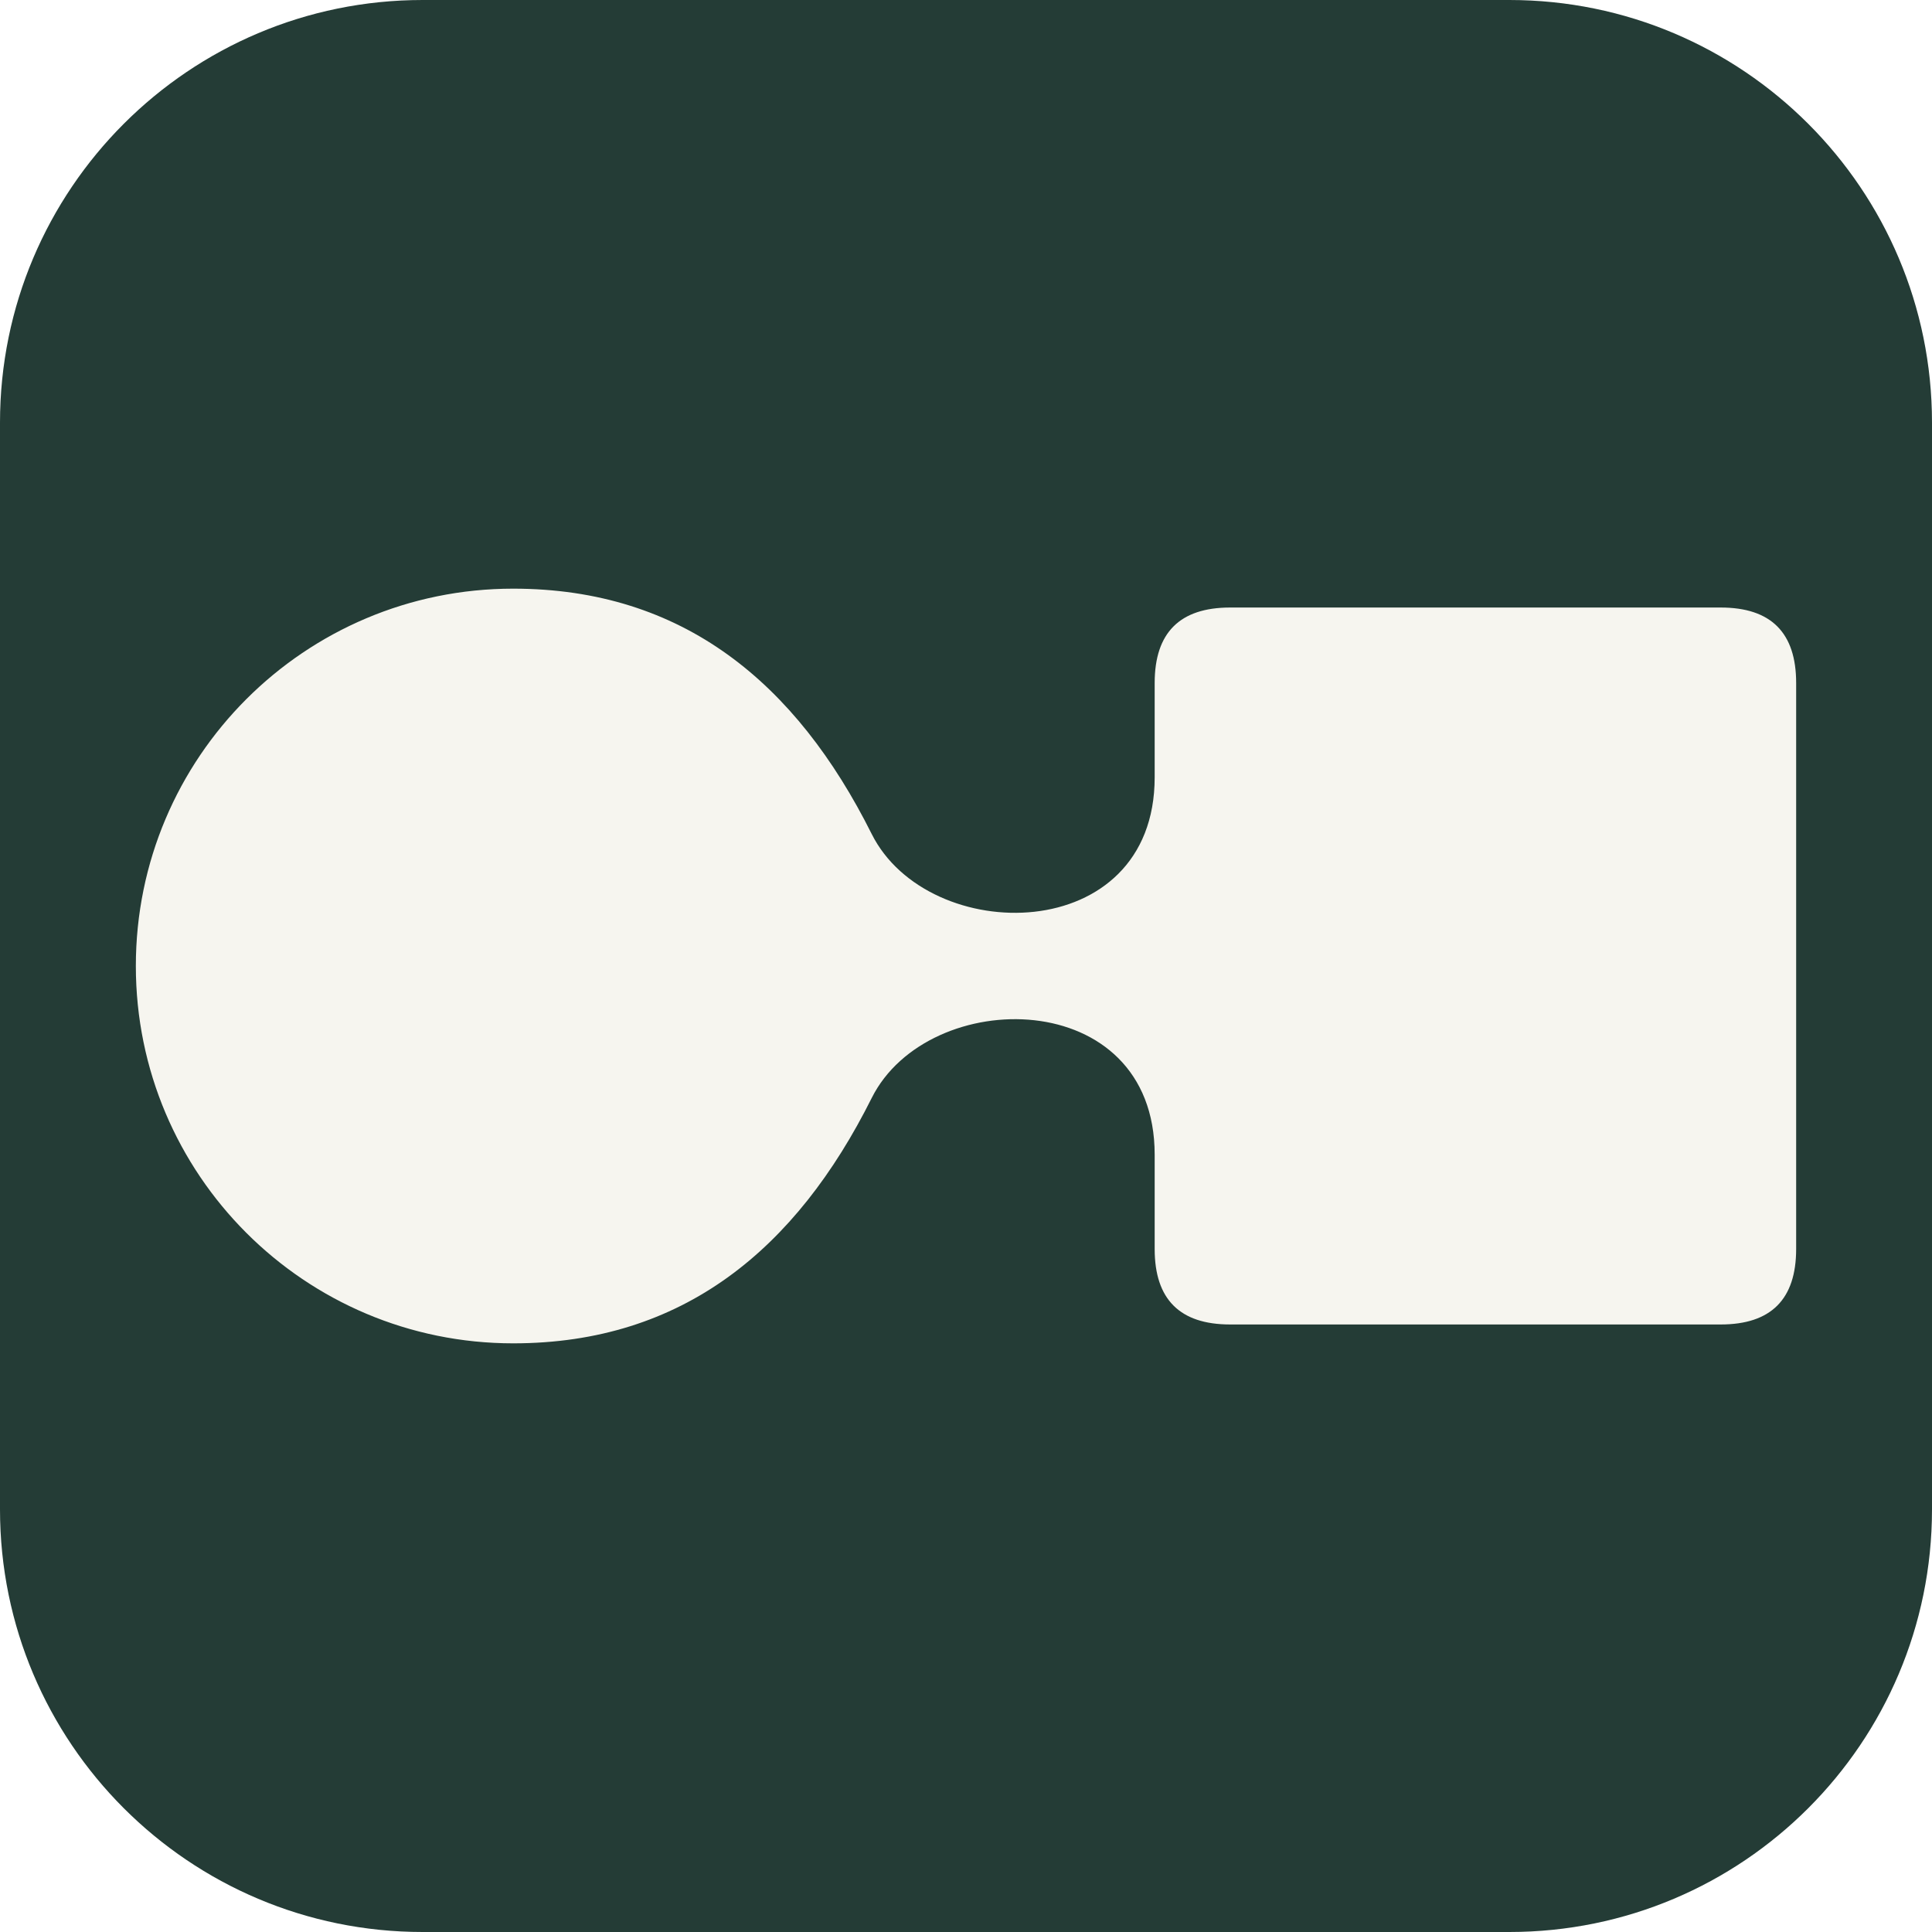
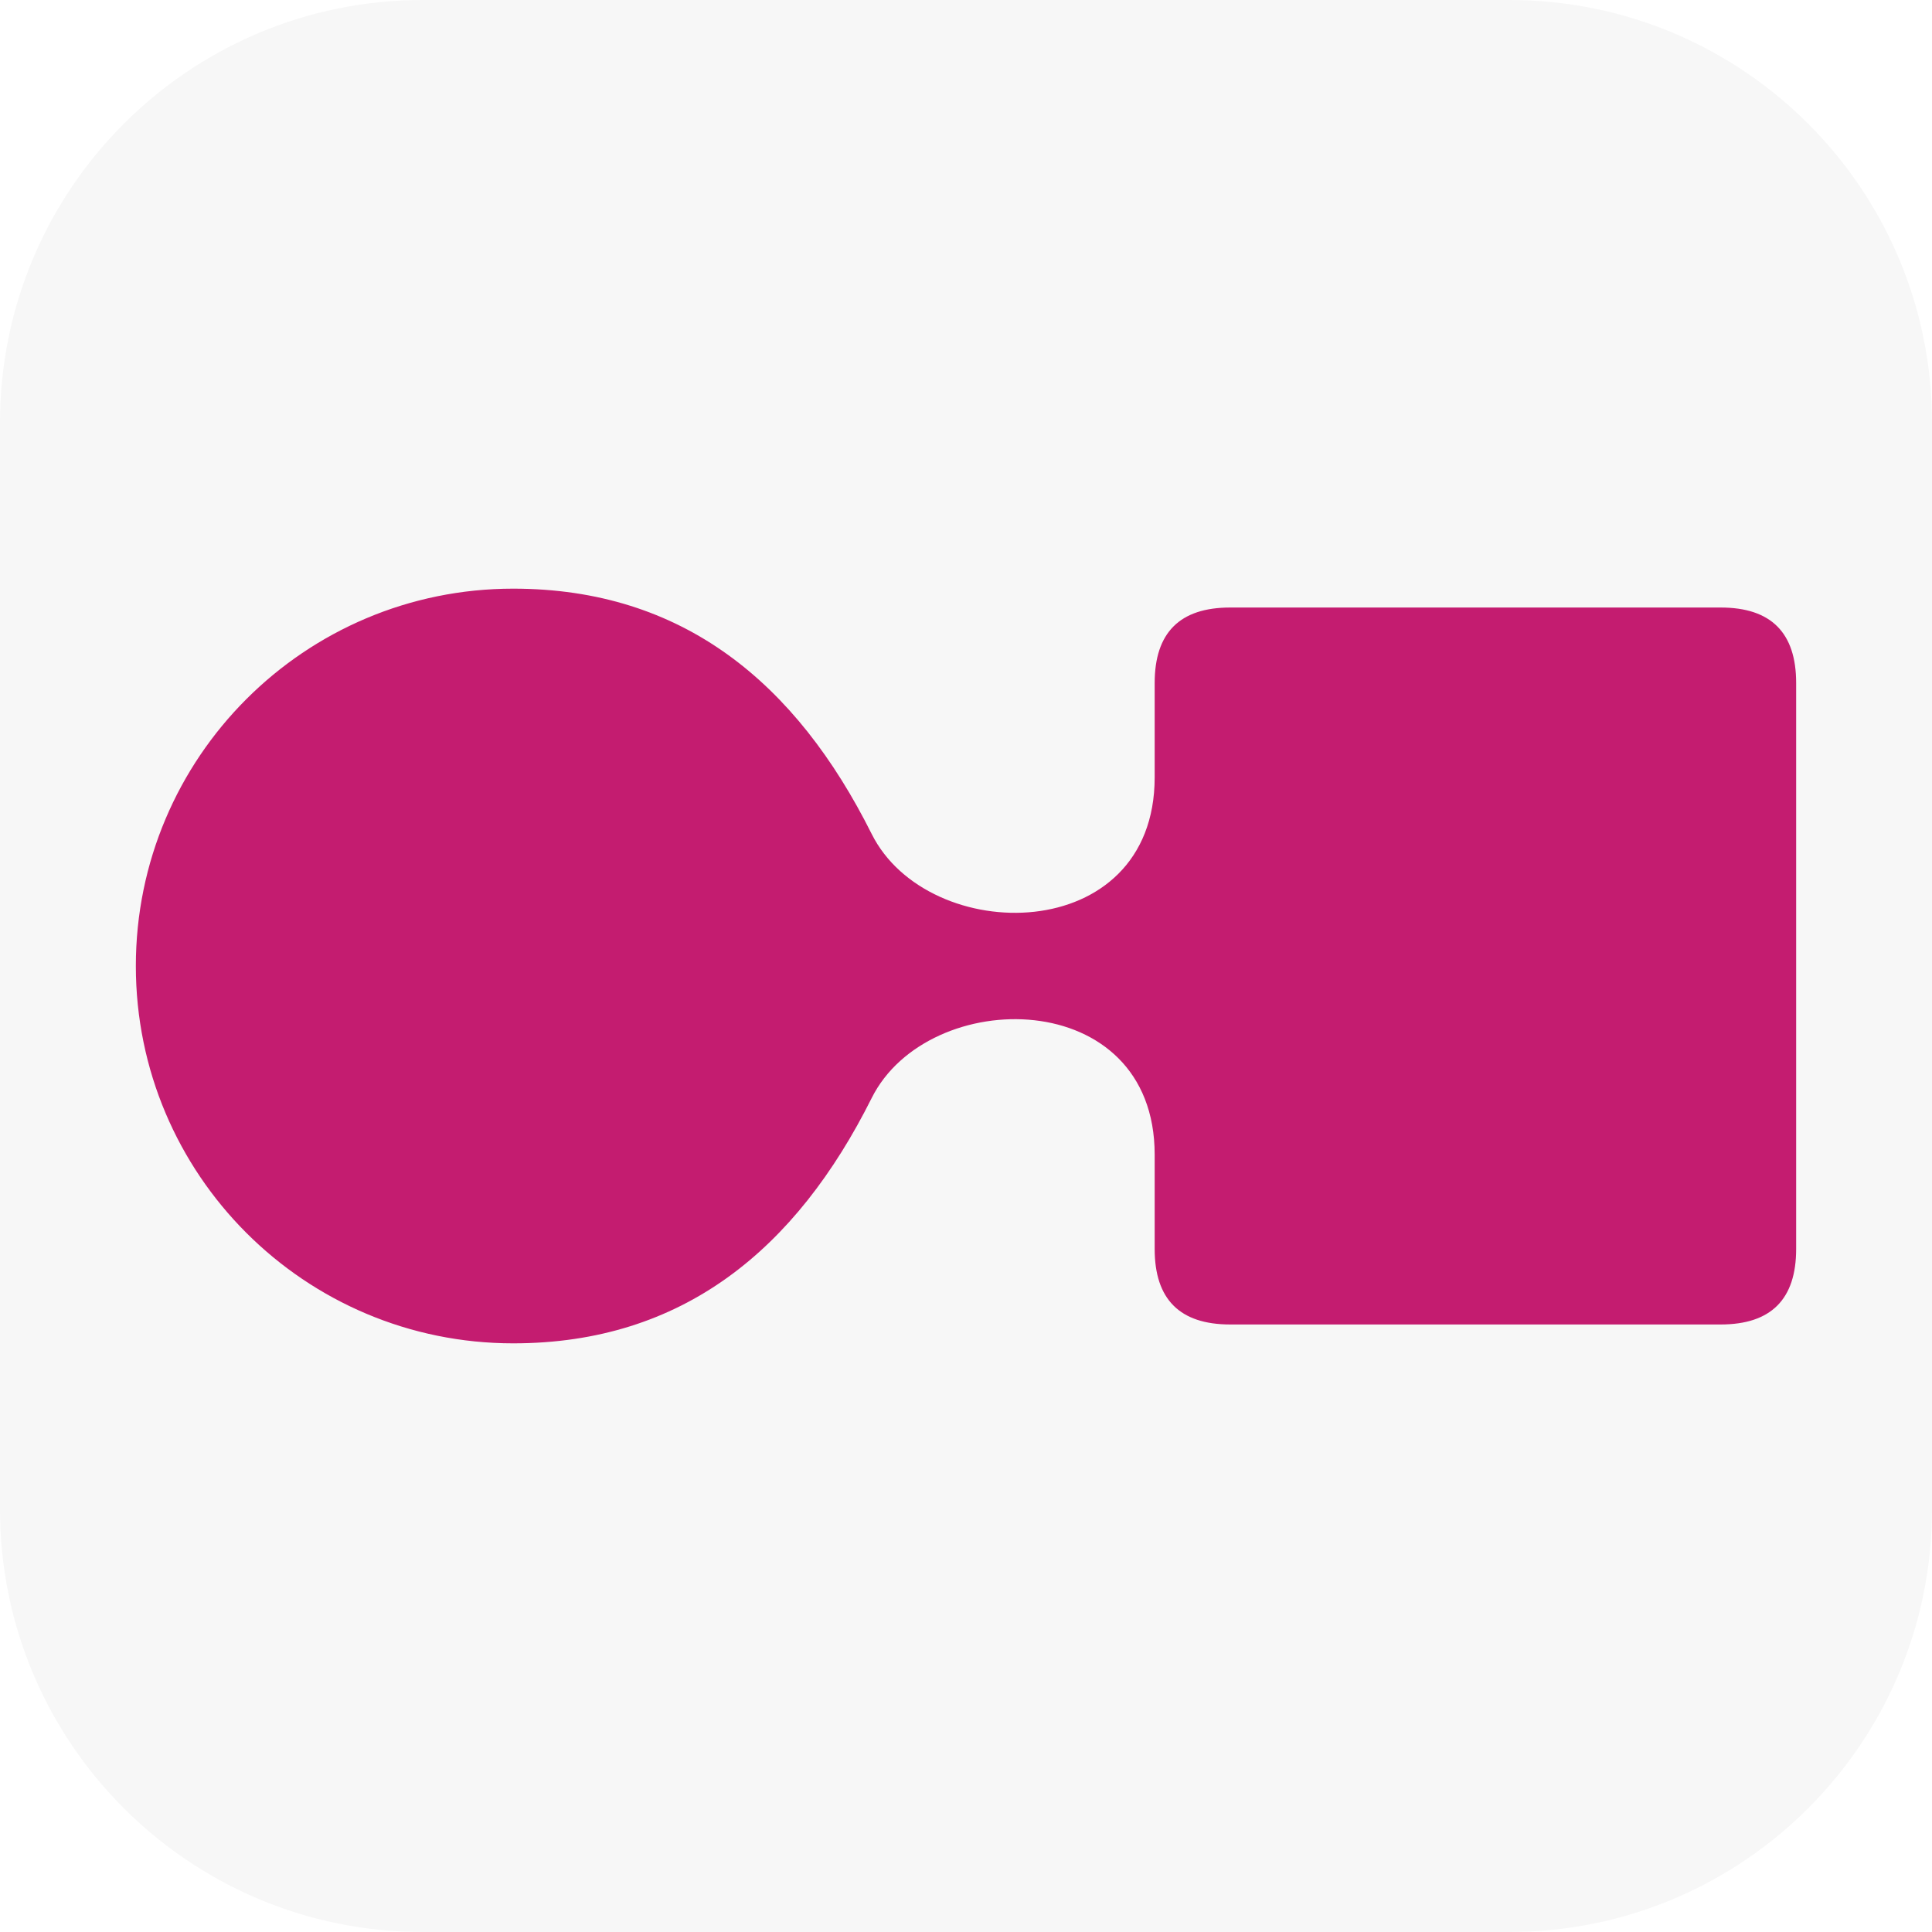
<svg xmlns="http://www.w3.org/2000/svg" viewBox="0 0 64 64" fill="none">
-   <rect width="64" height="64" rx="14" fill="#243C36" />
-   <path d="M24 12C33 12 39 17 43 25C46 31 58 31 58 22V17Q58 13 62 13H88Q92 13 92 17V47Q92 51 88 51H62Q58 51 58 47V42C58 33 46 33 43 39C39 47 33 52 24 52C12.95 52 4 43.05 4 32S12.95 12 24 12Z" transform="translate(2 12) scale(.625)" fill="#F6F5EF" />
+   <rect width="64" height="64" rx="14" fill="#f7f7f7" />
+   <path d="M24 12C33 12 39 17 43 25C46 31 58 31 58 22V17Q58 13 62 13H88Q92 13 92 17V47Q92 51 88 51H62Q58 51 58 47V42C58 33 46 33 43 39C39 47 33 52 24 52C12.95 52 4 43.05 4 32S12.95 12 24 12Z" transform="translate(2 12) scale(.625)" fill="#c41c70" />
</svg>
